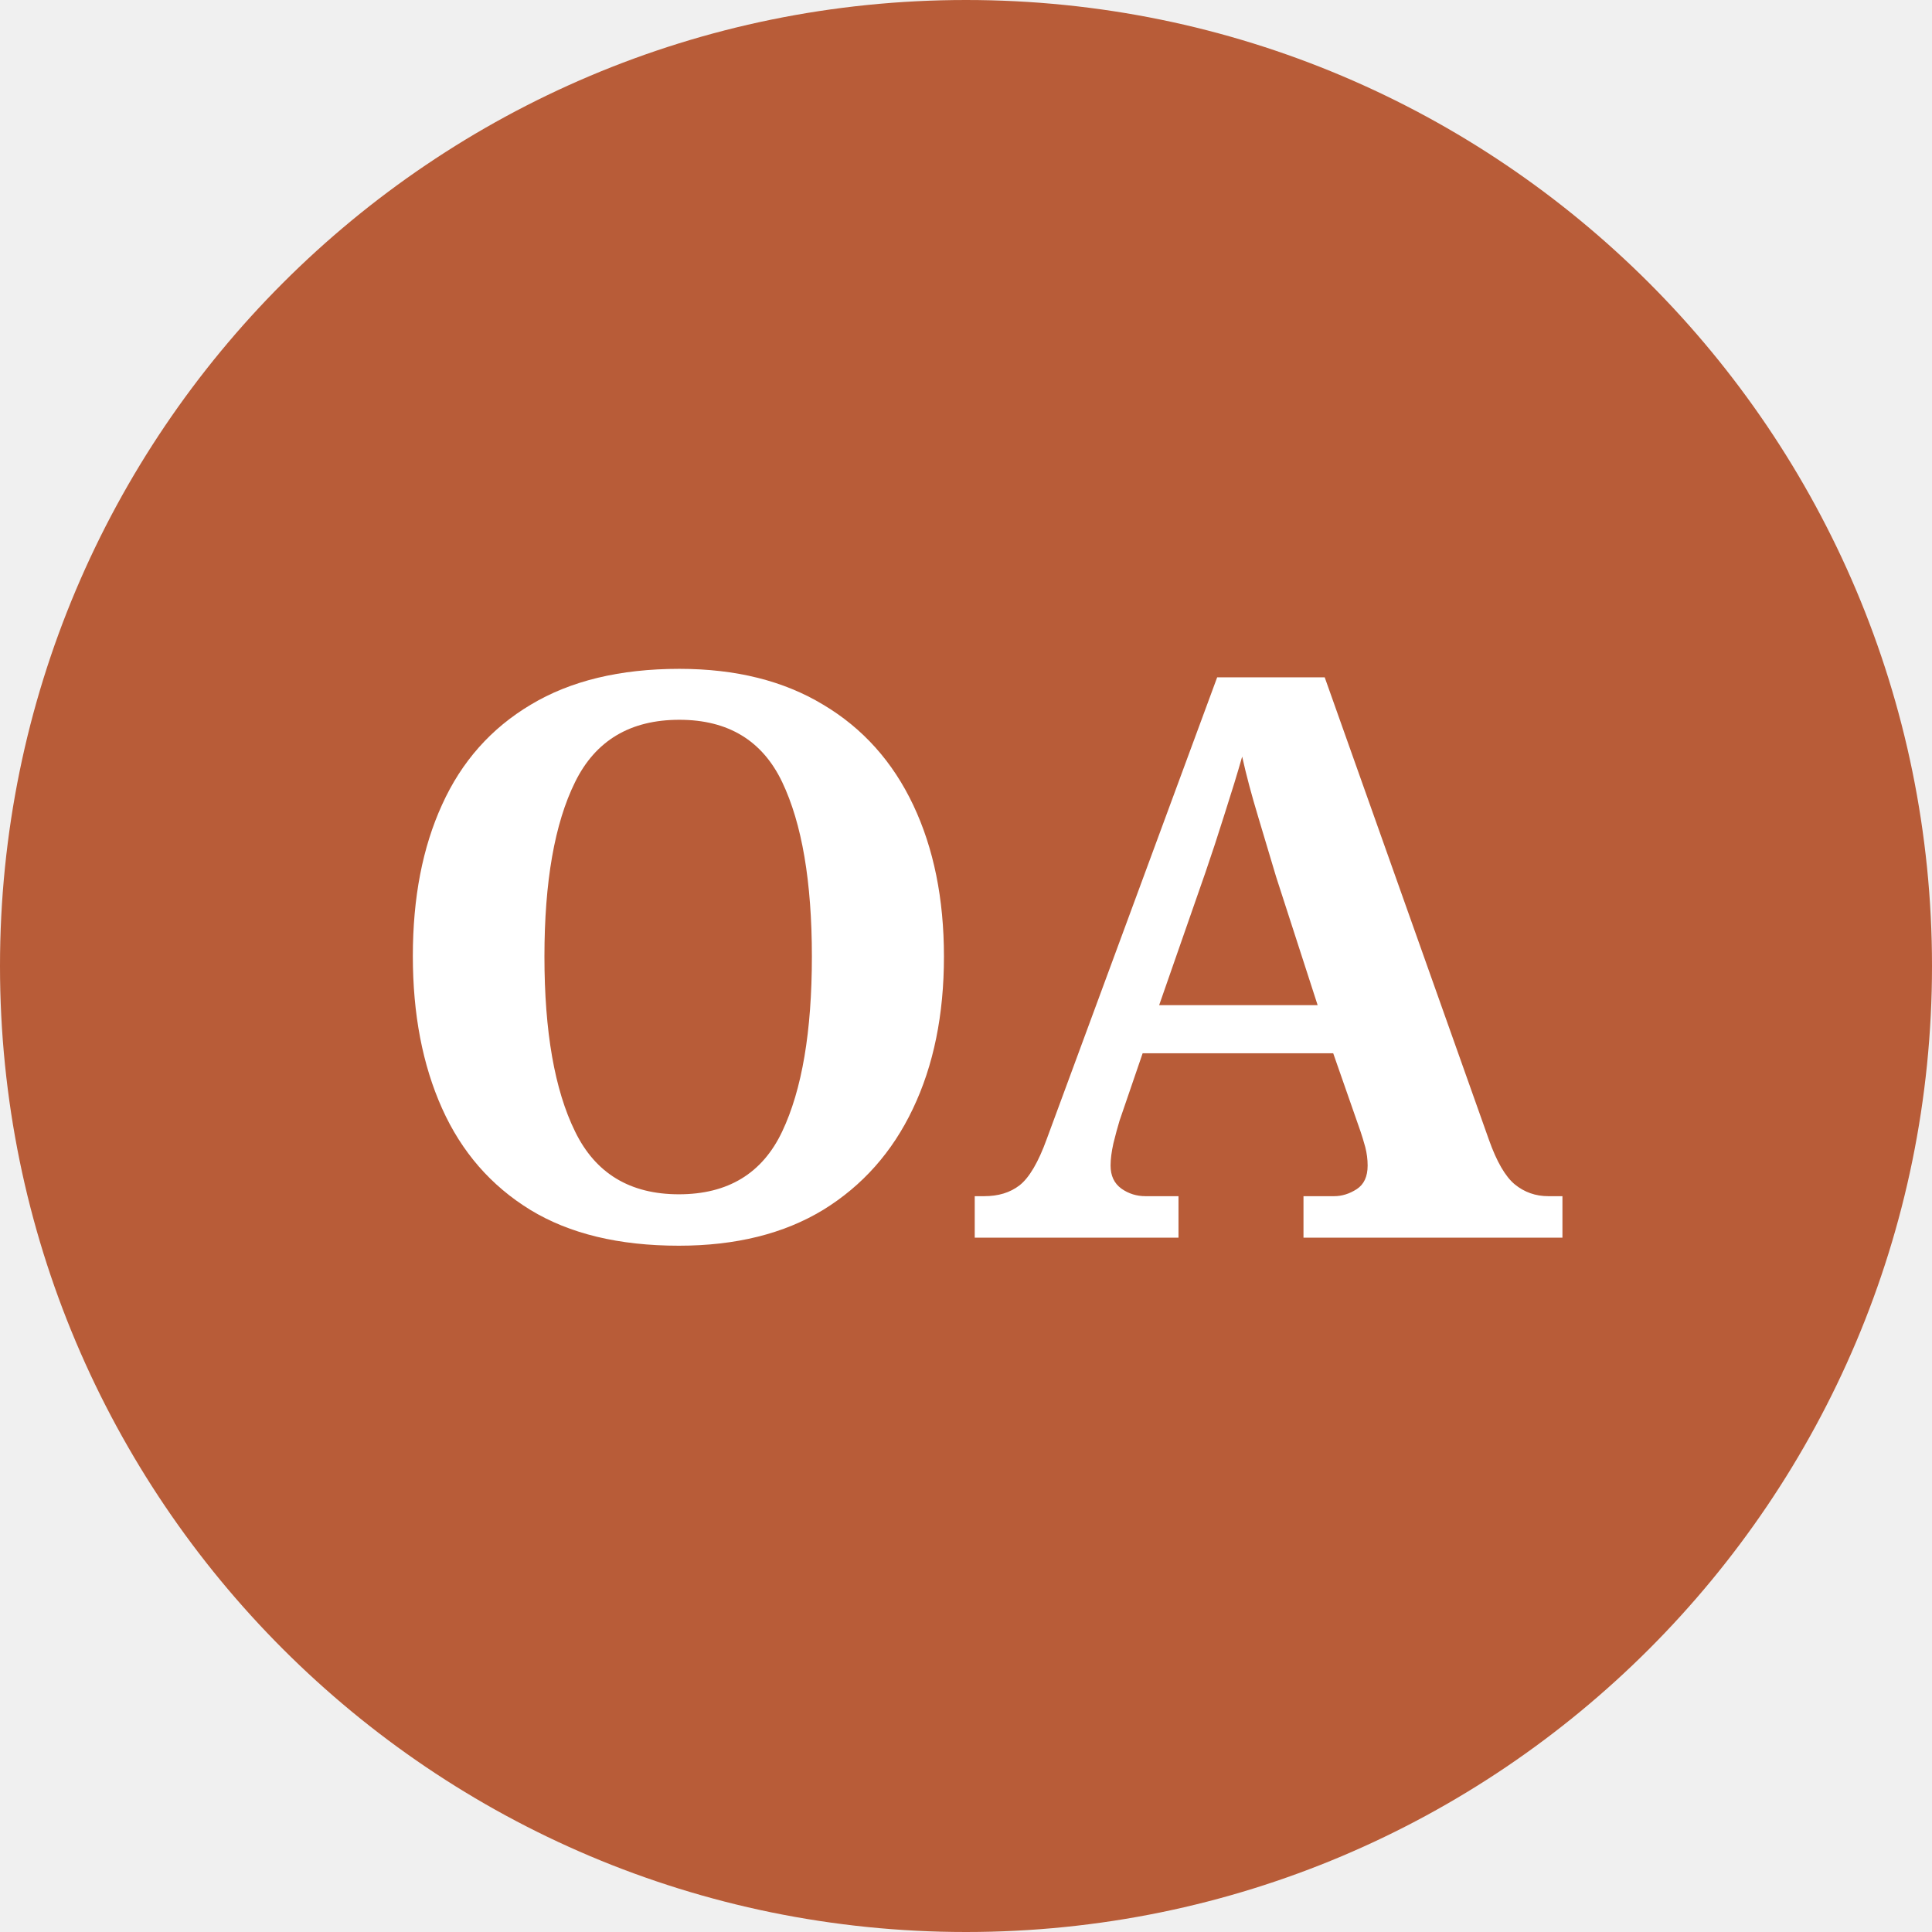
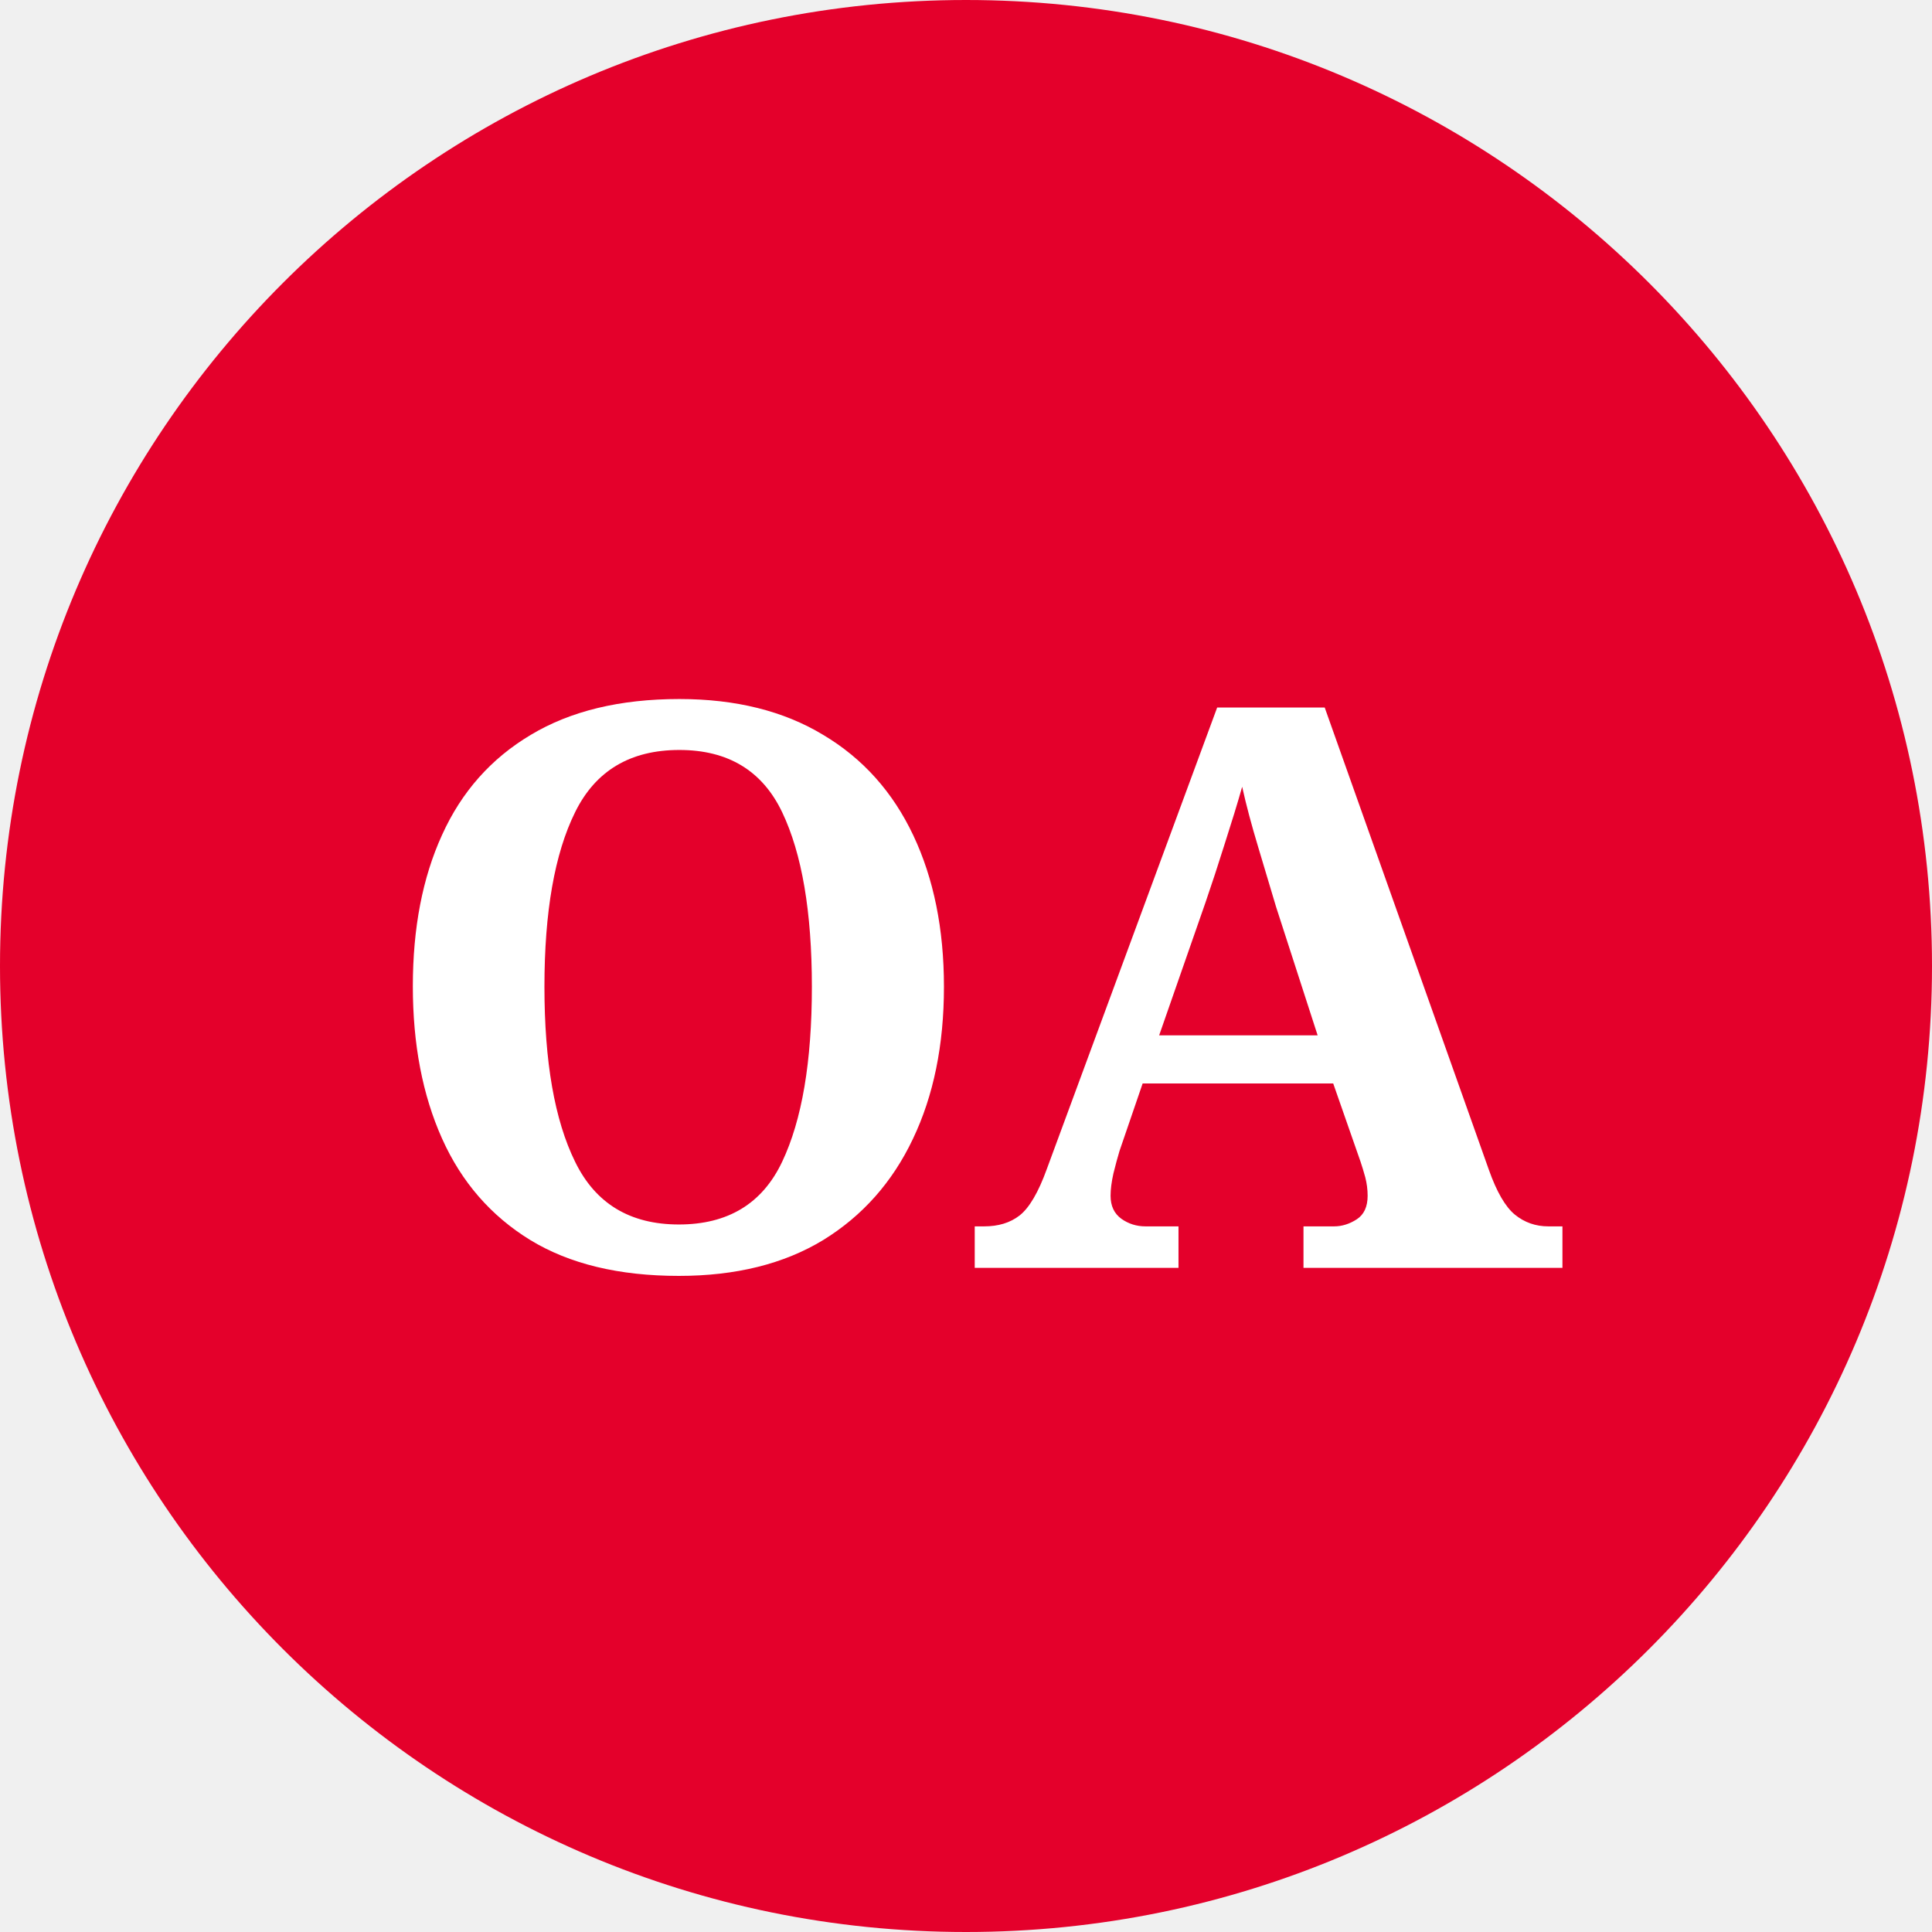
<svg xmlns="http://www.w3.org/2000/svg" viewBox="0 0 64 64">
-   <circle cx="32" cy="32" r="32" fill="#B85C38" />
-   <text x="32" y="41" font-family="Georgia,serif" font-size="26" font-weight="700" fill="#ffffff" text-anchor="middle">OA</text>
+   <circle cx="32" cy="32" r="32" fill="#E4002B" />
+   <text x="32" y="42" font-family="Georgia,serif" font-size="26" font-weight="700" fill="#ffffff" text-anchor="middle">OA</text>
</svg>
